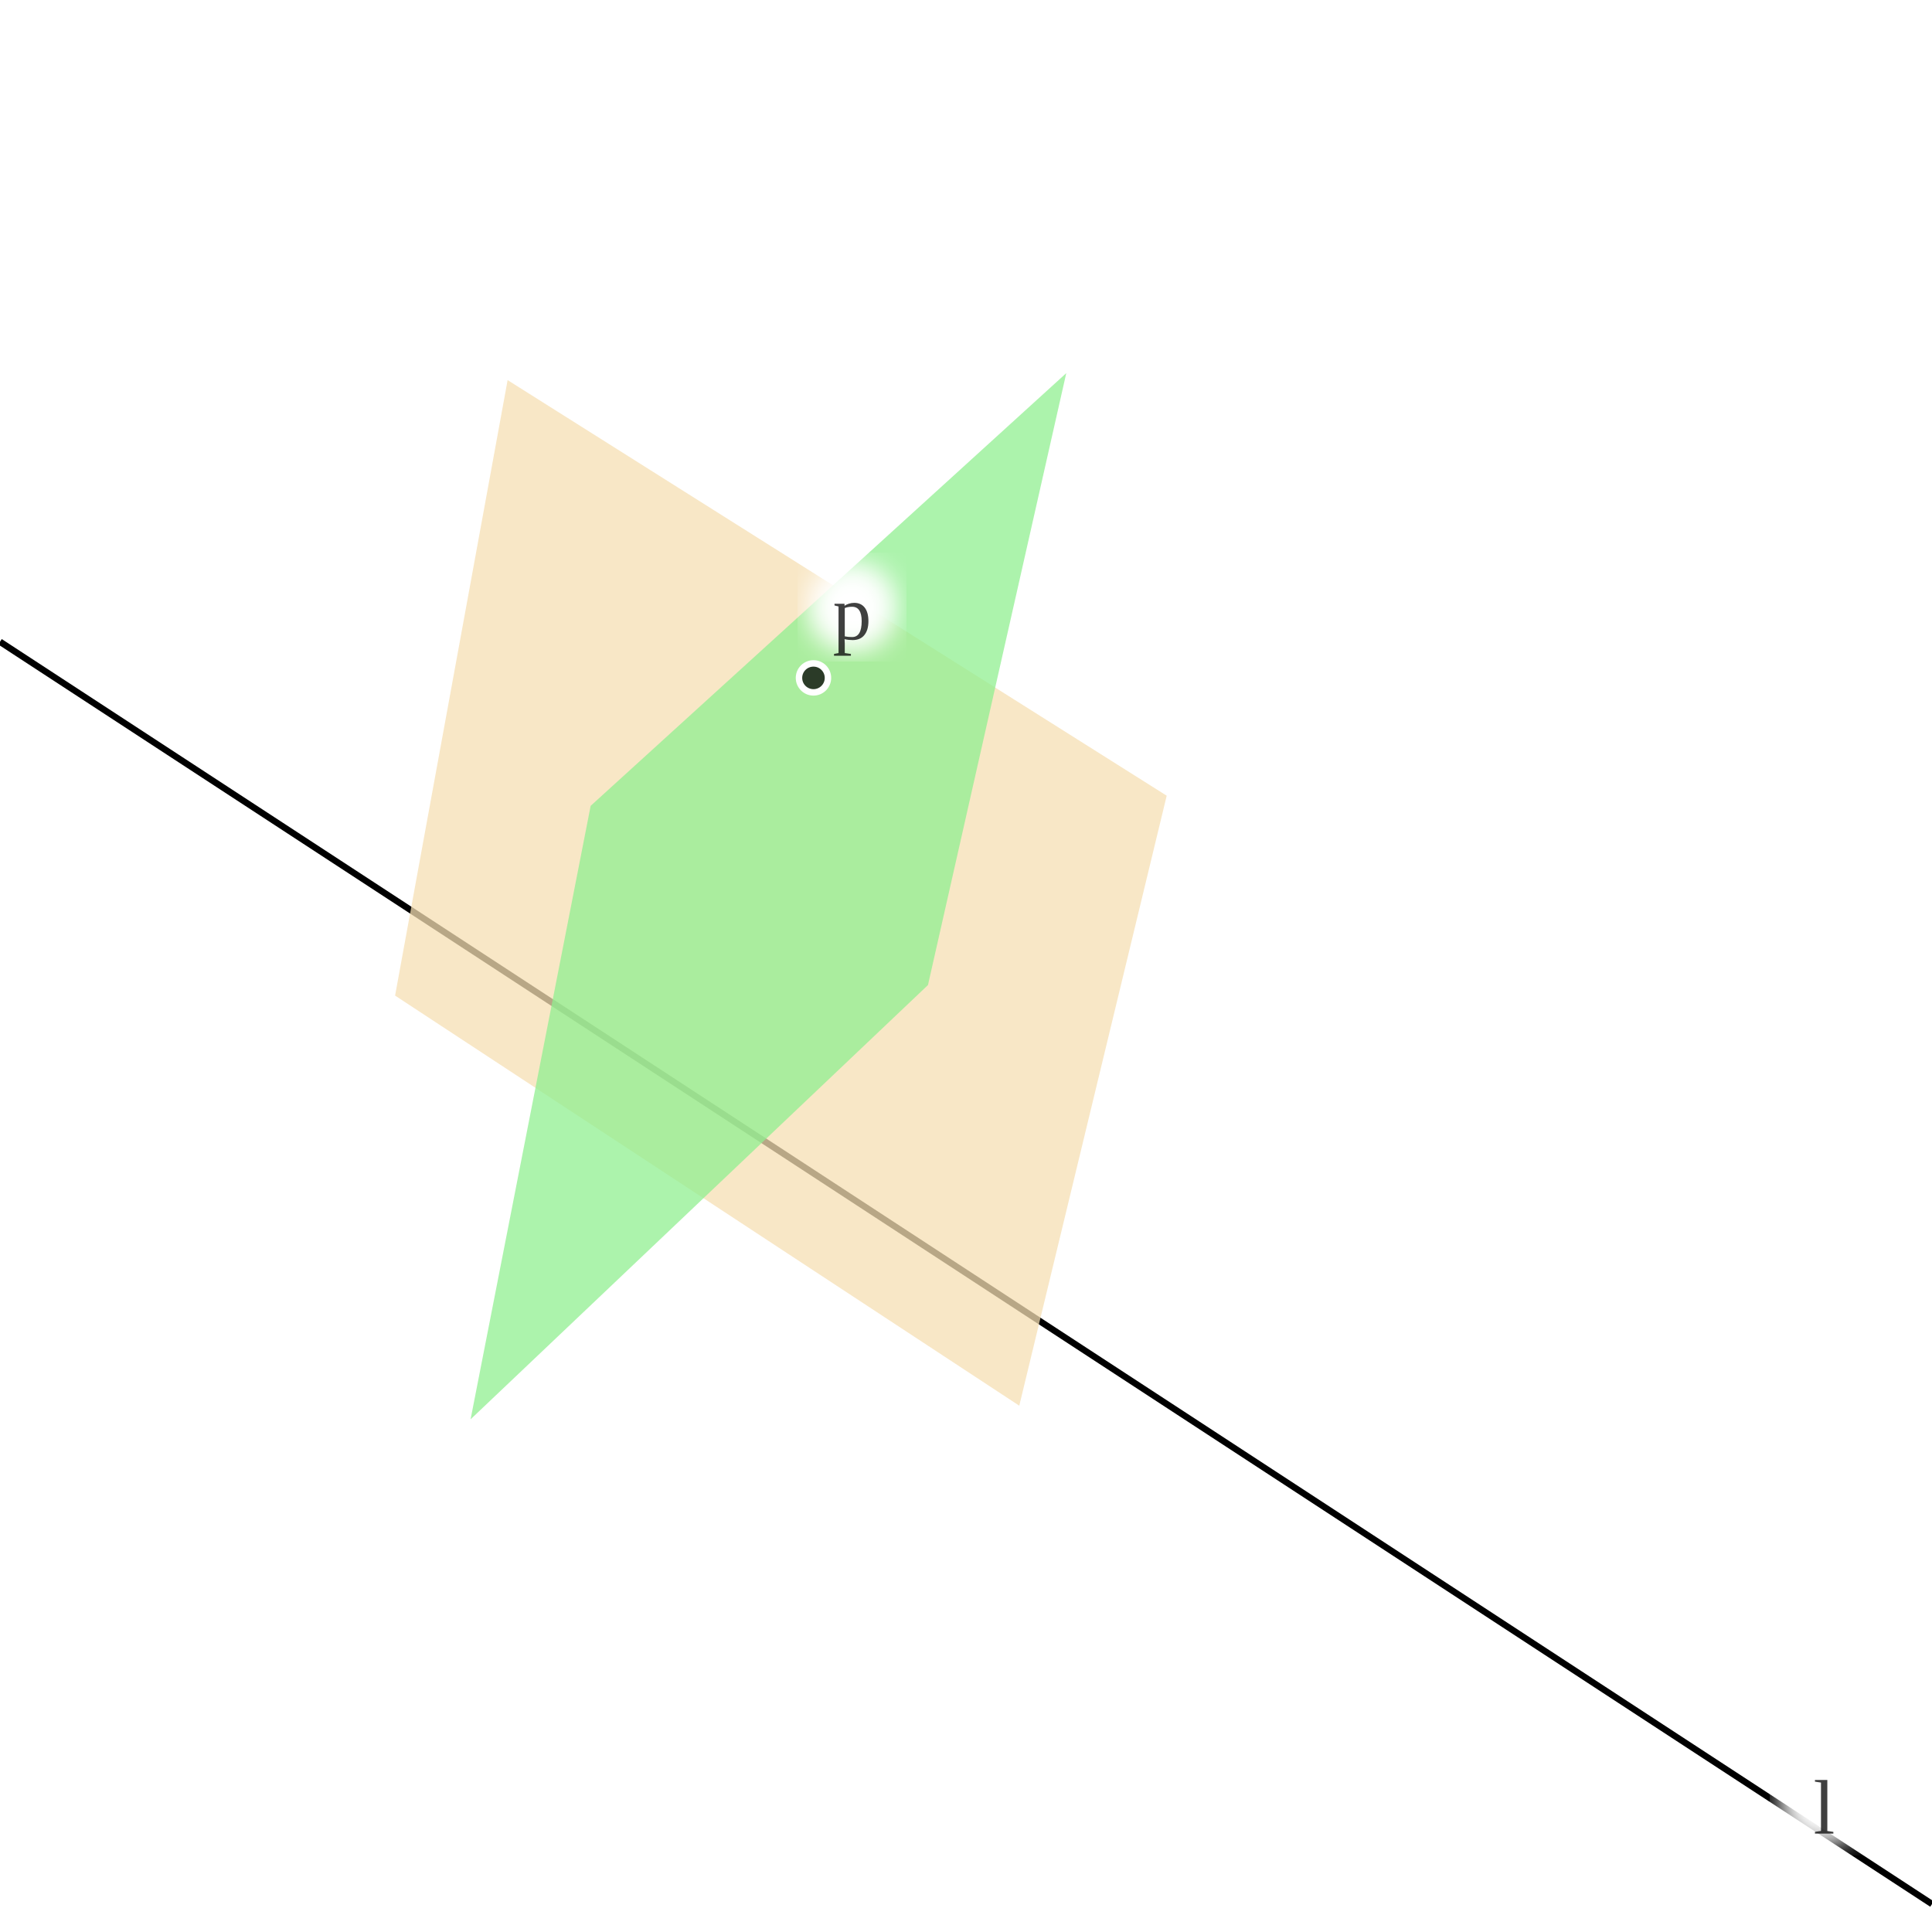
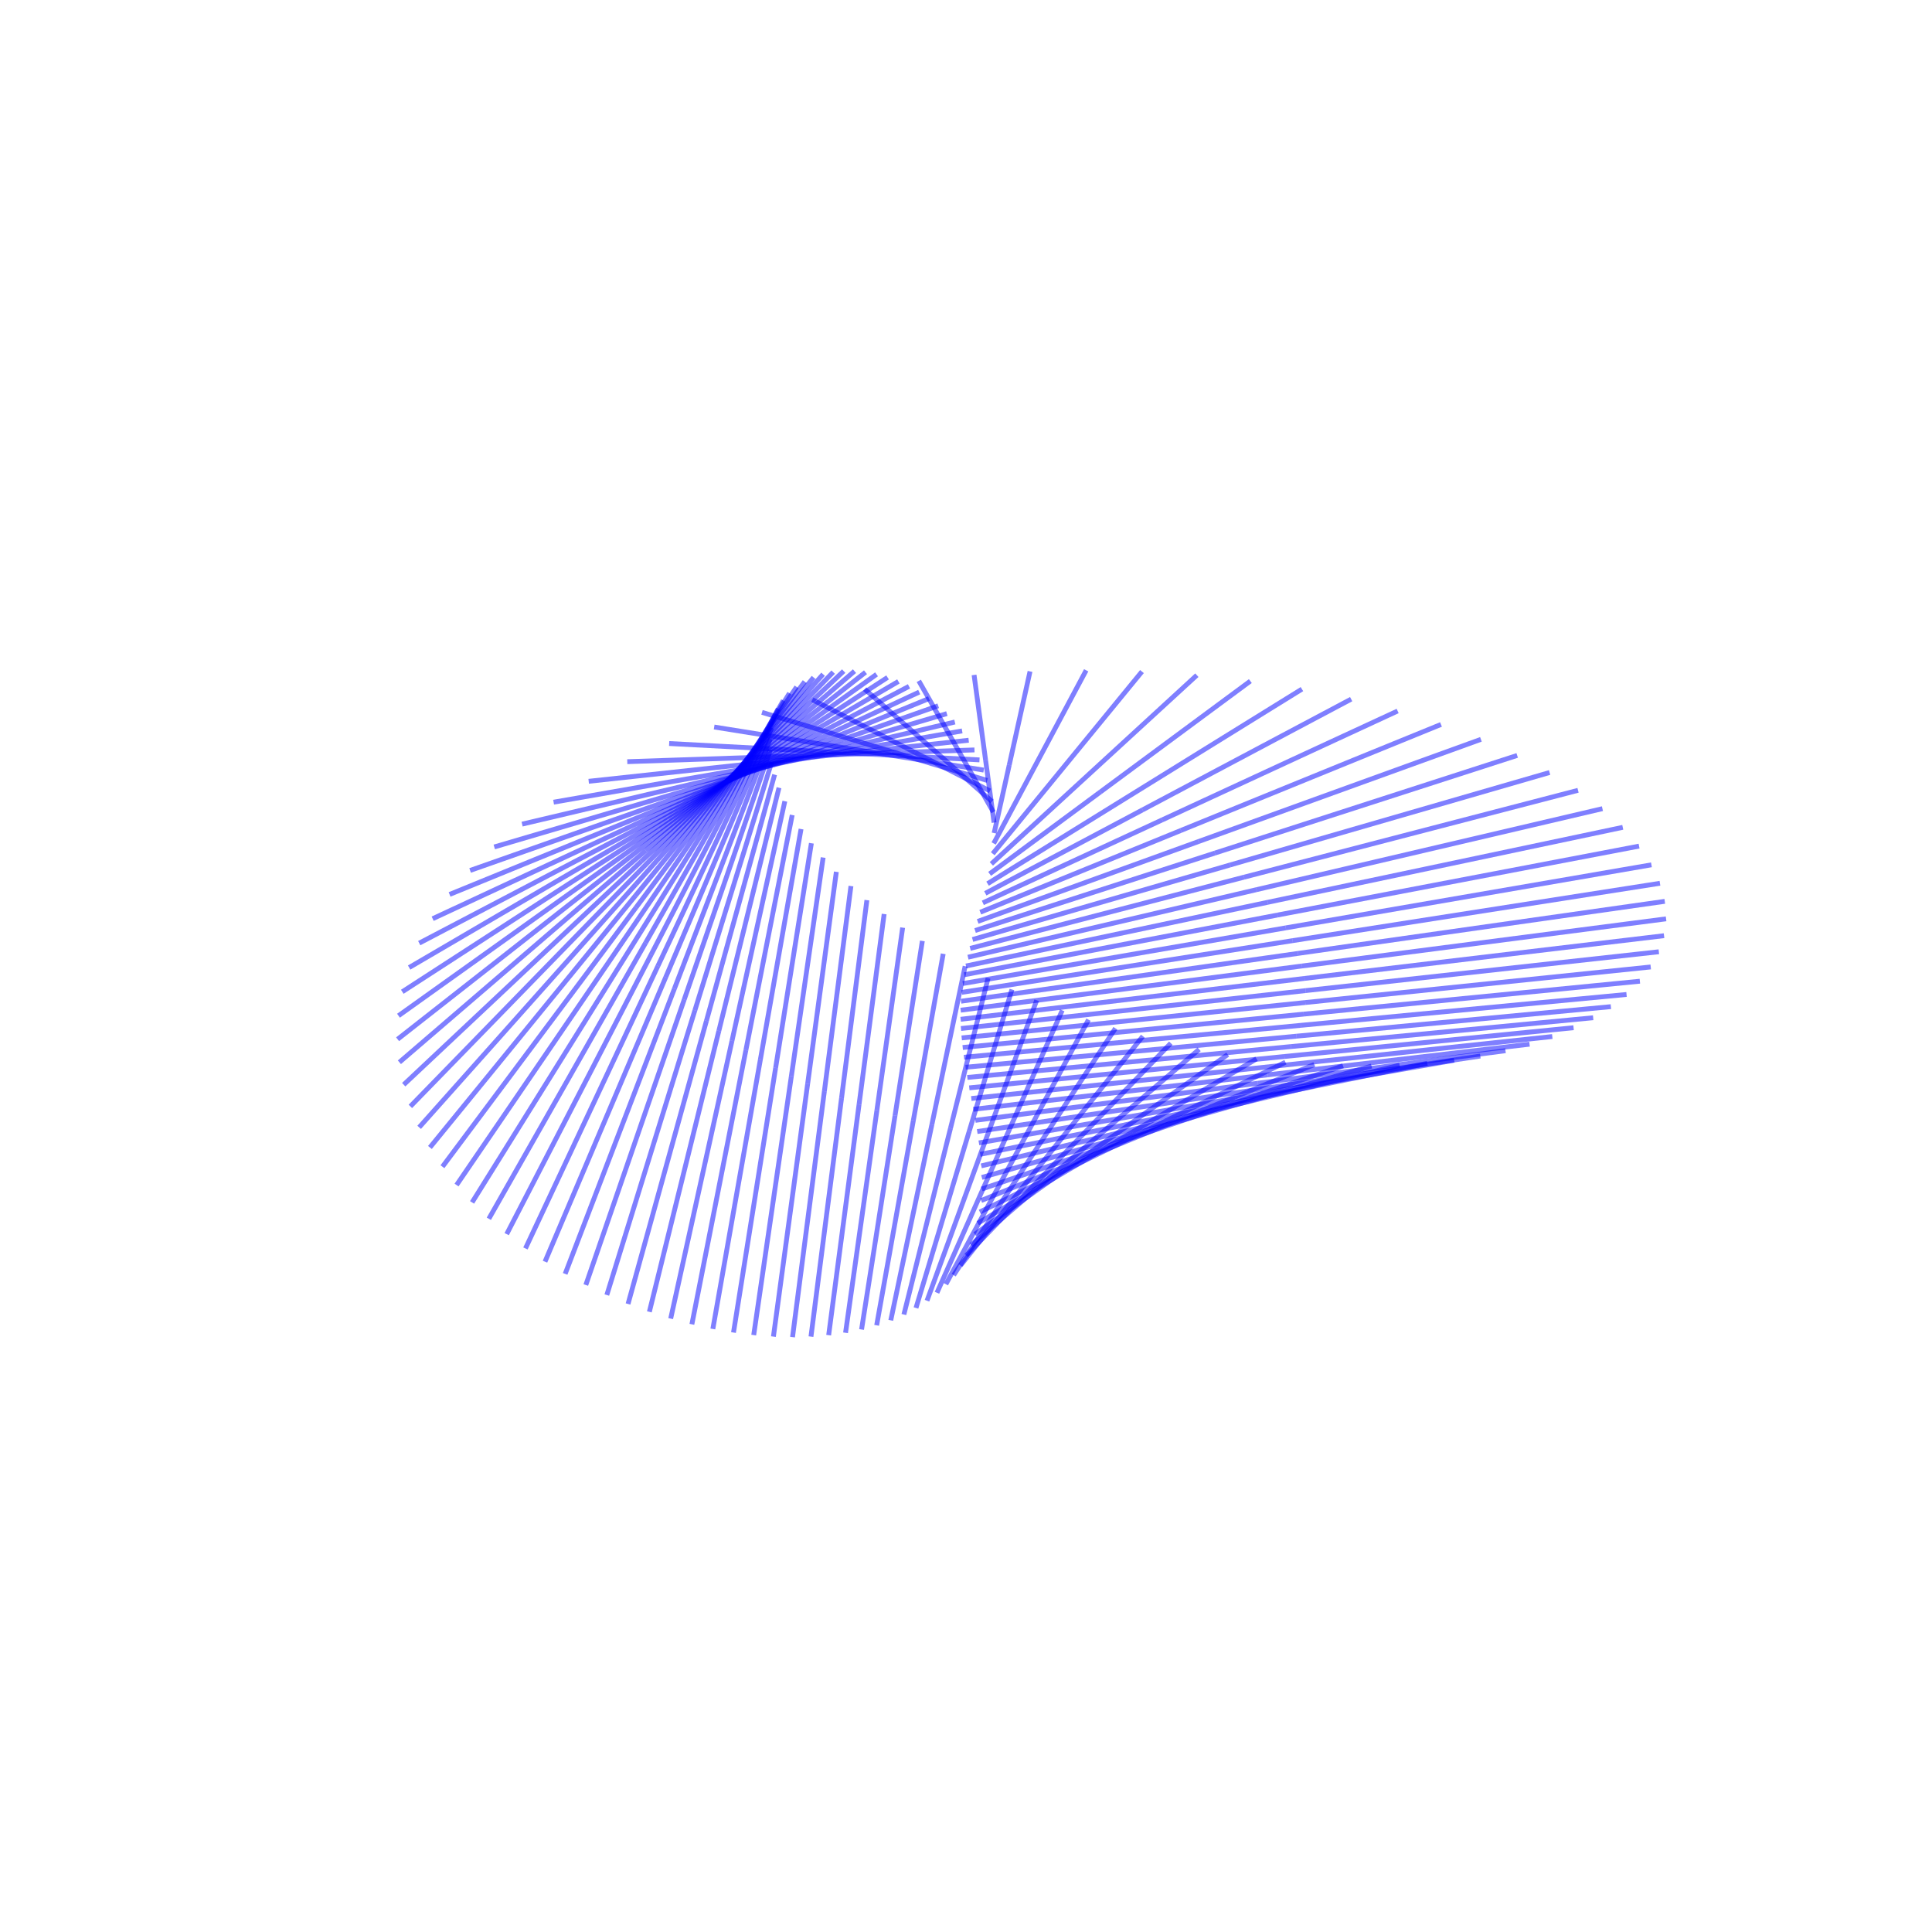
- <svg xmlns="http://www.w3.org/2000/svg" width="300" height="300" stroke="black" fill="none" fill-opacity="0.75" version="1.1">
+ <svg xmlns="http://www.w3.org/2000/svg" width="400" height="400" stroke="black" fill="none" fill-opacity="0.75" font-style="italic" font-family="CMU Serif, sans-serif" version="1.1">
  <filter id="blur">
    <feGaussianBlur stdDeviation="2" />
  </filter>
  <rect width="100%" height="100%" fill="white" stroke="none" fill-opacity="1" />
-   <polygon points="0.0,99.655 300,295.658 " id="l" />
-   <circle cx="283.257" cy="279.718" r="7" fill="white" filter="url(#blur)" stroke="none" fill-opacity="1" />
-   <text x="283.257" y="284.718" stroke="none" fill="black" text-anchor="middle" opacity="1" style="fontfamily : CMU Serif;">l</text>
-   <polygon points="181.165,123.557 78.823,59.023 61.349,154.594 158.271,218.275 " fill="wheat" stroke="none" />
-   <polygon points="165.572,57.938 91.717,125.13 73.071,220.391 144.096,152.957 " fill="lightgreen" stroke="none" />
-   <circle cx="126.316" cy="105.263" r="2.25" fill="black" stroke="white" id="p" />
-   <circle cx="132.316" cy="94.263" r="7" fill="white" filter="url(#blur)" stroke="none" fill-opacity="1" />
-   <text x="132.316" y="99.263" stroke="none" fill="black" text-anchor="middle" opacity="1" style="fontfamily : CMU Serif;">p</text>
+   <polygon points="264.482,189.453 339.352,175.178 " opacity="0.5" stroke="blue" />
+   <polygon points="266.2,192.105 341.911,179.051 " opacity="0.5" stroke="blue" />
+   <polygon points="267.619,194.755 343.676,182.873 " opacity="0.5" stroke="blue" />
+   <polygon points="268.737,197.391 344.676,186.612 " opacity="0.5" stroke="blue" />
+   <polygon points="269.557,200.0 344.944,190.237 " opacity="0.5" stroke="blue" />
+   <polygon points="270.079,202.572 344.521,193.725 " opacity="0.5" stroke="blue" />
+   <polygon points="270.309,205.096 343.447,197.052 " opacity="0.5" stroke="blue" />
+   <polygon points="270.252,207.563 341.765,200.199 " opacity="0.5" stroke="blue" />
+   <polygon points="269.915,209.962 339.52,203.15 " opacity="0.5" stroke="blue" />
+   <polygon points="269.304,212.287 336.756,205.893 " opacity="0.5" stroke="blue" />
+   <polygon points="268.429,214.528 333.517,208.416 " opacity="0.5" stroke="blue" />
+   <polygon points="267.3,216.68 329.848,210.713 " opacity="0.5" stroke="blue" />
+   <polygon points="265.924,218.735 325.791,212.776 " opacity="0.5" stroke="blue" />
+   <polygon points="264.315,220.689 321.387,214.603 " opacity="0.5" stroke="blue" />
+   <polygon points="262.481,222.536 316.676,216.19 " opacity="0.5" stroke="blue" />
+   <polygon points="260.435,224.271 311.696,217.537 " opacity="0.5" stroke="blue" />
+   <polygon points="258.188,225.891 306.482,218.644 " opacity="0.5" stroke="blue" />
+   <polygon points="255.752,227.392 301.071,219.513 " opacity="0.5" stroke="blue" />
+   <polygon points="253.139,228.773 295.493,220.146 " opacity="0.5" stroke="blue" />
+   <polygon points="250.36,230.029 289.78,220.547 " opacity="0.5" stroke="blue" />
+   <polygon points="247.429,231.16 283.961,220.72 " opacity="0.5" stroke="blue" />
+   <polygon points="244.355,232.164 278.064,220.668 " opacity="0.5" stroke="blue" />
+   <polygon points="241.153,233.04 272.115,220.398 " opacity="0.5" stroke="blue" />
+   <polygon points="237.832,233.788 266.138,219.915 " opacity="0.5" stroke="blue" />
+   <polygon points="234.406,234.406 260.157,219.225 " opacity="0.5" stroke="blue" />
+   <polygon points="230.885,234.895 254.194,218.334 " opacity="0.5" stroke="blue" />
+   <polygon points="227.282,235.255 248.271,217.249 " opacity="0.5" stroke="blue" />
+   <polygon points="223.606,235.486 242.407,215.977 " opacity="0.5" stroke="blue" />
+   <polygon points="219.87,235.589 236.623,214.526 " opacity="0.5" stroke="blue" />
+   <polygon points="216.085,235.566 230.936,212.903 " opacity="0.5" stroke="blue" />
+   <polygon points="212.261,235.416 225.364,211.116 " opacity="0.5" stroke="blue" />
+   <polygon points="208.409,235.141 219.925,209.175 " opacity="0.5" stroke="blue" />
+   <polygon points="204.54,234.743 214.636,207.087 " opacity="0.5" stroke="blue" />
+   <polygon points="200.665,234.223 209.511,204.863 " opacity="0.5" stroke="blue" />
+   <polygon points="196.793,233.583 204.568,202.512 " opacity="0.5" stroke="blue" />
+   <polygon points="192.936,232.825 199.819,200.045 " opacity="0.5" stroke="blue" />
+   <polygon points="189.104,231.952 195.28,197.473 " opacity="0.5" stroke="blue" />
+   <polygon points="185.307,230.964 190.964,194.806 " opacity="0.5" stroke="blue" />
+   <polygon points="181.556,229.866 186.884,192.057 " opacity="0.5" stroke="blue" />
+   <polygon points="177.86,228.659 183.053,189.239 " opacity="0.5" stroke="blue" />
+   <polygon points="174.231,227.346 179.481,186.365 " opacity="0.5" stroke="blue" />
+   <polygon points="170.678,225.93 176.18,183.447 " opacity="0.5" stroke="blue" />
+   <polygon points="167.212,224.415 173.158,180.502 " opacity="0.5" stroke="blue" />
+   <polygon points="163.843,222.804 170.425,177.542 " opacity="0.5" stroke="blue" />
+   <polygon points="160.583,221.101 167.987,174.584 " opacity="0.5" stroke="blue" />
+   <polygon points="157.44,219.309 165.85,171.644 " opacity="0.5" stroke="blue" />
+   <polygon points="154.426,217.433 164.019,168.737 " opacity="0.5" stroke="blue" />
+   <polygon points="151.552,215.478 162.496,165.879 " opacity="0.5" stroke="blue" />
+   <polygon points="148.827,213.447 161.283,163.087 " opacity="0.5" stroke="blue" />
+   <polygon points="146.263,211.346 160.378,160.378 " opacity="0.5" stroke="blue" />
+   <polygon points="143.87,209.181 159.778,157.767 " opacity="0.5" stroke="blue" />
+   <polygon points="141.658,206.958 159.48,155.271 " opacity="0.5" stroke="blue" />
+   <polygon points="139.638,204.682 159.474,152.906 " opacity="0.5" stroke="blue" />
+   <polygon points="137.819,202.36 159.753,150.685 " opacity="0.5" stroke="blue" />
+   <polygon points="136.212,200.0 160.305,148.624 " opacity="0.5" stroke="blue" />
+   <polygon points="134.827,197.608 161.116,146.736 " opacity="0.5" stroke="blue" />
+   <polygon points="133.673,195.193 162.17,145.032 " opacity="0.5" stroke="blue" />
+   <polygon points="132.758,192.762 163.45,143.522 " opacity="0.5" stroke="blue" />
+   <polygon points="132.092,190.324 164.937,142.217 " opacity="0.5" stroke="blue" />
+   <polygon points="131.683,187.888 166.608,141.123 " opacity="0.5" stroke="blue" />
+   <polygon points="131.537,185.465 168.442,140.246 " opacity="0.5" stroke="blue" />
+   <polygon points="131.661,183.062 170.414,139.59 " opacity="0.5" stroke="blue" />
+   <polygon points="132.061,180.692 172.501,139.156 " opacity="0.5" stroke="blue" />
+   <polygon points="132.741,178.364 174.676,138.944 " opacity="0.5" stroke="blue" />
+   <polygon points="133.705,176.089 176.915,138.953 " opacity="0.5" stroke="blue" />
+   <polygon points="134.955,173.878 179.192,139.178 " opacity="0.5" stroke="blue" />
+   <polygon points="136.491,171.742 181.483,139.613 " opacity="0.5" stroke="blue" />
+   <polygon points="138.314,169.692 183.762,140.251 " opacity="0.5" stroke="blue" />
+   <polygon points="140.421,167.741 186.009,141.083 " opacity="0.5" stroke="blue" />
+   <polygon points="142.809,165.898 188.199,142.099 " opacity="0.5" stroke="blue" />
+   <polygon points="145.471,164.175 190.315,143.286 " opacity="0.5" stroke="blue" />
+   <polygon points="148.4,162.583 192.337,144.631 " opacity="0.5" stroke="blue" />
+   <polygon points="151.588,161.131 194.249,146.123 " opacity="0.5" stroke="blue" />
+   <polygon points="155.022,159.83 196.037,147.746 " opacity="0.5" stroke="blue" />
+   <polygon points="158.69,158.69 197.69,149.486 " opacity="0.5" stroke="blue" />
+   <polygon points="162.576,157.717 199.199,151.328 " opacity="0.5" stroke="blue" />
+   <polygon points="166.664,156.921 200.555,153.259 " opacity="0.5" stroke="blue" />
+   <polygon points="170.935,156.307 201.755,155.264 " opacity="0.5" stroke="blue" />
+   <polygon points="175.368,155.882 202.795,157.329 " opacity="0.5" stroke="blue" />
+   <polygon points="179.942,155.649 203.675,159.442 " opacity="0.5" stroke="blue" />
+   <polygon points="184.633,155.612 204.398,161.589 " opacity="0.5" stroke="blue" />
+   <polygon points="189.417,155.772 204.966,163.759 " opacity="0.5" stroke="blue" />
+   <polygon points="194.267,156.131 205.385,165.943 " opacity="0.5" stroke="blue" />
+   <polygon points="199.159,156.687 205.662,168.129 " opacity="0.5" stroke="blue" />
+   <polygon points="204.064,157.437 205.805,170.31 " opacity="0.5" stroke="blue" />
+   <polygon points="208.957,158.38 205.825,172.479 " opacity="0.5" stroke="blue" />
+   <polygon points="213.809,159.508 205.731,174.629 " opacity="0.5" stroke="blue" />
+   <polygon points="218.594,160.816 205.536,176.754 " opacity="0.5" stroke="blue" />
+   <polygon points="223.285,162.296 205.251,178.853 " opacity="0.5" stroke="blue" />
+   <polygon points="227.858,163.939 204.891,180.92 " opacity="0.5" stroke="blue" />
+   <polygon points="232.288,165.736 204.468,182.955 " opacity="0.5" stroke="blue" />
+   <polygon points="236.552,167.676 203.995,184.957 " opacity="0.5" stroke="blue" />
+   <polygon points="240.629,169.746 203.487,186.927 " opacity="0.5" stroke="blue" />
+   <polygon points="244.497,171.935 202.956,188.865 " opacity="0.5" stroke="blue" />
+   <polygon points="248.14,174.23 202.416,190.774 " opacity="0.5" stroke="blue" />
+   <polygon points="251.54,176.616 201.88,192.656 " opacity="0.5" stroke="blue" />
+   <polygon points="254.684,179.082 201.36,194.515 " opacity="0.5" stroke="blue" />
+   <polygon points="257.56,181.612 200.866,196.356 " opacity="0.5" stroke="blue" />
+   <polygon points="260.156,184.193 200.41,198.182 " opacity="0.5" stroke="blue" />
+   <polygon points="262.466,186.811 200.0,200.0 " opacity="0.5" stroke="blue" />
+   <polygon points="264.482,189.453 199.646,201.814 " opacity="0.5" stroke="blue" />
+   <polygon points="266.2,192.105 199.353,203.631 " opacity="0.5" stroke="blue" />
+   <polygon points="267.619,194.755 199.129,205.455 " opacity="0.5" stroke="blue" />
+   <polygon points="268.737,197.391 198.976,207.293 " opacity="0.5" stroke="blue" />
+   <polygon points="269.557,200.0 198.897,209.15 " opacity="0.5" stroke="blue" />
+   <polygon points="270.079,202.572 198.894,211.032 " opacity="0.5" stroke="blue" />
+   <polygon points="270.309,205.096 198.965,212.943 " opacity="0.5" stroke="blue" />
+   <polygon points="270.252,207.563 199.108,214.888 " opacity="0.5" stroke="blue" />
+   <polygon points="269.915,209.962 199.318,216.871 " opacity="0.5" stroke="blue" />
+   <polygon points="269.304,212.287 199.588,218.895 " opacity="0.5" stroke="blue" />
+   <polygon points="268.429,214.528 199.912,220.962 " opacity="0.5" stroke="blue" />
+   <polygon points="267.3,216.68 200.279,223.074 " opacity="0.5" stroke="blue" />
+   <polygon points="265.924,218.735 200.678,225.23 " opacity="0.5" stroke="blue" />
+   <polygon points="264.315,220.689 201.097,227.431 " opacity="0.5" stroke="blue" />
+   <polygon points="262.481,222.536 201.521,229.674 " opacity="0.5" stroke="blue" />
+   <polygon points="260.435,224.271 201.935,231.956 " opacity="0.5" stroke="blue" />
+   <polygon points="258.188,225.891 202.323,234.274 " opacity="0.5" stroke="blue" />
+   <polygon points="255.752,227.392 202.668,236.622 " opacity="0.5" stroke="blue" />
+   <polygon points="253.139,228.773 202.953,238.994 " opacity="0.5" stroke="blue" />
+   <polygon points="250.36,230.029 203.16,241.383 " opacity="0.5" stroke="blue" />
+   <polygon points="247.429,231.16 203.272,243.78 " opacity="0.5" stroke="blue" />
+   <polygon points="244.355,232.164 203.272,246.176 " opacity="0.5" stroke="blue" />
+   <polygon points="241.153,233.04 203.143,248.561 " opacity="0.5" stroke="blue" />
+   <polygon points="237.832,233.788 202.868,250.924 " opacity="0.5" stroke="blue" />
+   <polygon points="234.406,234.406 202.435,253.255 " opacity="0.5" stroke="blue" />
+   <polygon points="230.885,234.895 201.828,255.541 " opacity="0.5" stroke="blue" />
+   <polygon points="227.282,235.255 201.036,257.77 " opacity="0.5" stroke="blue" />
+   <polygon points="223.606,235.486 200.048,259.932 " opacity="0.5" stroke="blue" />
+   <polygon points="219.87,235.589 198.855,262.013 " opacity="0.5" stroke="blue" />
+   <polygon points="216.085,235.566 197.451,264.001 " opacity="0.5" stroke="blue" />
+   <polygon points="212.261,235.416 195.83,265.885 " opacity="0.5" stroke="blue" />
+   <polygon points="208.409,235.141 193.989,267.654 " opacity="0.5" stroke="blue" />
+   <polygon points="204.54,234.743 191.926,269.296 " opacity="0.5" stroke="blue" />
+   <polygon points="200.665,234.223 189.643,270.801 " opacity="0.5" stroke="blue" />
+   <polygon points="196.793,233.583 187.141,272.159 " opacity="0.5" stroke="blue" />
+   <polygon points="192.936,232.825 184.425,273.36 " opacity="0.5" stroke="blue" />
+   <polygon points="189.104,231.952 181.501,274.396 " opacity="0.5" stroke="blue" />
+   <polygon points="185.307,230.964 178.377,275.258 " opacity="0.5" stroke="blue" />
+   <polygon points="181.556,229.866 175.062,275.94 " opacity="0.5" stroke="blue" />
+   <polygon points="177.86,228.659 171.566,276.433 " opacity="0.5" stroke="blue" />
+   <polygon points="174.231,227.346 167.903,276.733 " opacity="0.5" stroke="blue" />
+   <polygon points="170.678,225.93 164.085,276.833 " opacity="0.5" stroke="blue" />
+   <polygon points="167.212,224.415 160.128,276.728 " opacity="0.5" stroke="blue" />
+   <polygon points="163.843,222.804 156.048,276.415 " opacity="0.5" stroke="blue" />
+   <polygon points="160.583,221.101 151.862,275.889 " opacity="0.5" stroke="blue" />
+   <polygon points="157.44,219.309 147.588,275.146 " opacity="0.5" stroke="blue" />
+   <polygon points="154.426,217.433 143.247,274.186 " opacity="0.5" stroke="blue" />
+   <polygon points="151.552,215.478 138.858,273.004 " opacity="0.5" stroke="blue" />
+   <polygon points="148.827,213.447 134.444,271.6 " opacity="0.5" stroke="blue" />
+   <polygon points="146.263,211.346 130.028,269.972 " opacity="0.5" stroke="blue" />
+   <polygon points="143.87,209.181 125.633,268.12 " opacity="0.5" stroke="blue" />
+   <polygon points="141.658,206.958 121.285,266.043 " opacity="0.5" stroke="blue" />
+   <polygon points="139.638,204.682 117.01,263.743 " opacity="0.5" stroke="blue" />
+   <polygon points="137.819,202.36 112.835,261.219 " opacity="0.5" stroke="blue" />
+   <polygon points="136.212,200.0 108.79,258.475 " opacity="0.5" stroke="blue" />
+   <polygon points="134.827,197.608 104.904,255.512 " opacity="0.5" stroke="blue" />
+   <polygon points="133.673,195.193 101.209,252.334 " opacity="0.5" stroke="blue" />
+   <polygon points="132.758,192.762 97.738,248.945 " opacity="0.5" stroke="blue" />
+   <polygon points="132.092,190.324 94.524,245.35 " opacity="0.5" stroke="blue" />
+   <polygon points="131.683,187.888 91.603,241.556 " opacity="0.5" stroke="blue" />
+   <polygon points="131.537,185.465 89.01,237.571 " opacity="0.5" stroke="blue" />
+   <polygon points="131.661,183.062 86.784,233.404 " opacity="0.5" stroke="blue" />
+   <polygon points="132.061,180.692 84.963,229.067 " opacity="0.5" stroke="blue" />
+   <polygon points="132.741,178.364 83.585,224.571 " opacity="0.5" stroke="blue" />
+   <polygon points="133.705,176.089 82.69,219.932 " opacity="0.5" stroke="blue" />
+   <polygon points="134.955,173.878 82.317,215.166 " opacity="0.5" stroke="blue" />
+   <polygon points="136.491,171.742 82.504,210.294 " opacity="0.5" stroke="blue" />
+   <polygon points="138.314,169.692 83.29,205.337 " opacity="0.5" stroke="blue" />
+   <polygon points="140.421,167.741 84.71,200.319 " opacity="0.5" stroke="blue" />
+   <polygon points="142.809,165.898 86.796,195.267 " opacity="0.5" stroke="blue" />
+   <polygon points="145.471,164.175 89.579,190.211 " opacity="0.5" stroke="blue" />
+   <polygon points="148.4,162.583 93.084,185.183 " opacity="0.5" stroke="blue" />
+   <polygon points="151.588,161.131 97.331,180.219 " opacity="0.5" stroke="blue" />
+   <polygon points="155.022,159.83 102.333,175.354 " opacity="0.5" stroke="blue" />
+   <polygon points="158.69,158.69 108.096,170.629 " opacity="0.5" stroke="blue" />
+   <polygon points="162.576,157.717 114.617,166.084 " opacity="0.5" stroke="blue" />
+   <polygon points="166.664,156.921 121.882,161.759 " opacity="0.5" stroke="blue" />
+   <polygon points="170.935,156.307 129.87,157.697 " opacity="0.5" stroke="blue" />
+   <polygon points="175.368,155.882 138.546,153.938 " opacity="0.5" stroke="blue" />
+   <polygon points="179.942,155.649 147.863,150.522 " opacity="0.5" stroke="blue" />
+   <polygon points="184.633,155.612 157.764,147.486 " opacity="0.5" stroke="blue" />
+   <polygon points="189.417,155.772 168.179,144.863 " opacity="0.5" stroke="blue" />
+   <polygon points="194.267,156.131 179.03,142.683 " opacity="0.5" stroke="blue" />
+   <polygon points="199.159,156.687 190.227,140.97 " opacity="0.5" stroke="blue" />
+   <polygon points="204.064,157.437 201.671,139.741 " opacity="0.5" stroke="blue" />
+   <polygon points="208.957,158.38 213.259,139.009 " opacity="0.5" stroke="blue" />
+   <polygon points="213.809,159.508 224.883,138.777 " opacity="0.5" stroke="blue" />
+   <polygon points="218.594,160.816 236.432,139.042 " opacity="0.5" stroke="blue" />
+   <polygon points="223.285,162.296 247.797,139.792 " opacity="0.5" stroke="blue" />
+   <polygon points="227.858,163.939 258.87,141.011 " opacity="0.5" stroke="blue" />
+   <polygon points="232.288,165.736 269.551,142.674 " opacity="0.5" stroke="blue" />
+   <polygon points="236.552,167.676 279.744,144.749 " opacity="0.5" stroke="blue" />
+   <polygon points="240.629,169.746 289.366,147.202 " opacity="0.5" stroke="blue" />
+   <polygon points="244.497,171.935 298.342,149.991 " opacity="0.5" stroke="blue" />
+   <polygon points="248.14,174.23 306.609,153.074 " opacity="0.5" stroke="blue" />
+   <polygon points="251.54,176.616 314.117,156.405 " opacity="0.5" stroke="blue" />
+   <polygon points="254.684,179.082 320.827,159.938 " opacity="0.5" stroke="blue" />
+   <polygon points="257.56,181.612 326.714,163.627 " opacity="0.5" stroke="blue" />
+   <polygon points="260.156,184.193 331.765,167.425 " opacity="0.5" stroke="blue" />
+   <polygon points="262.466,186.811 335.975,171.29 " opacity="0.5" stroke="blue" />
</svg>
